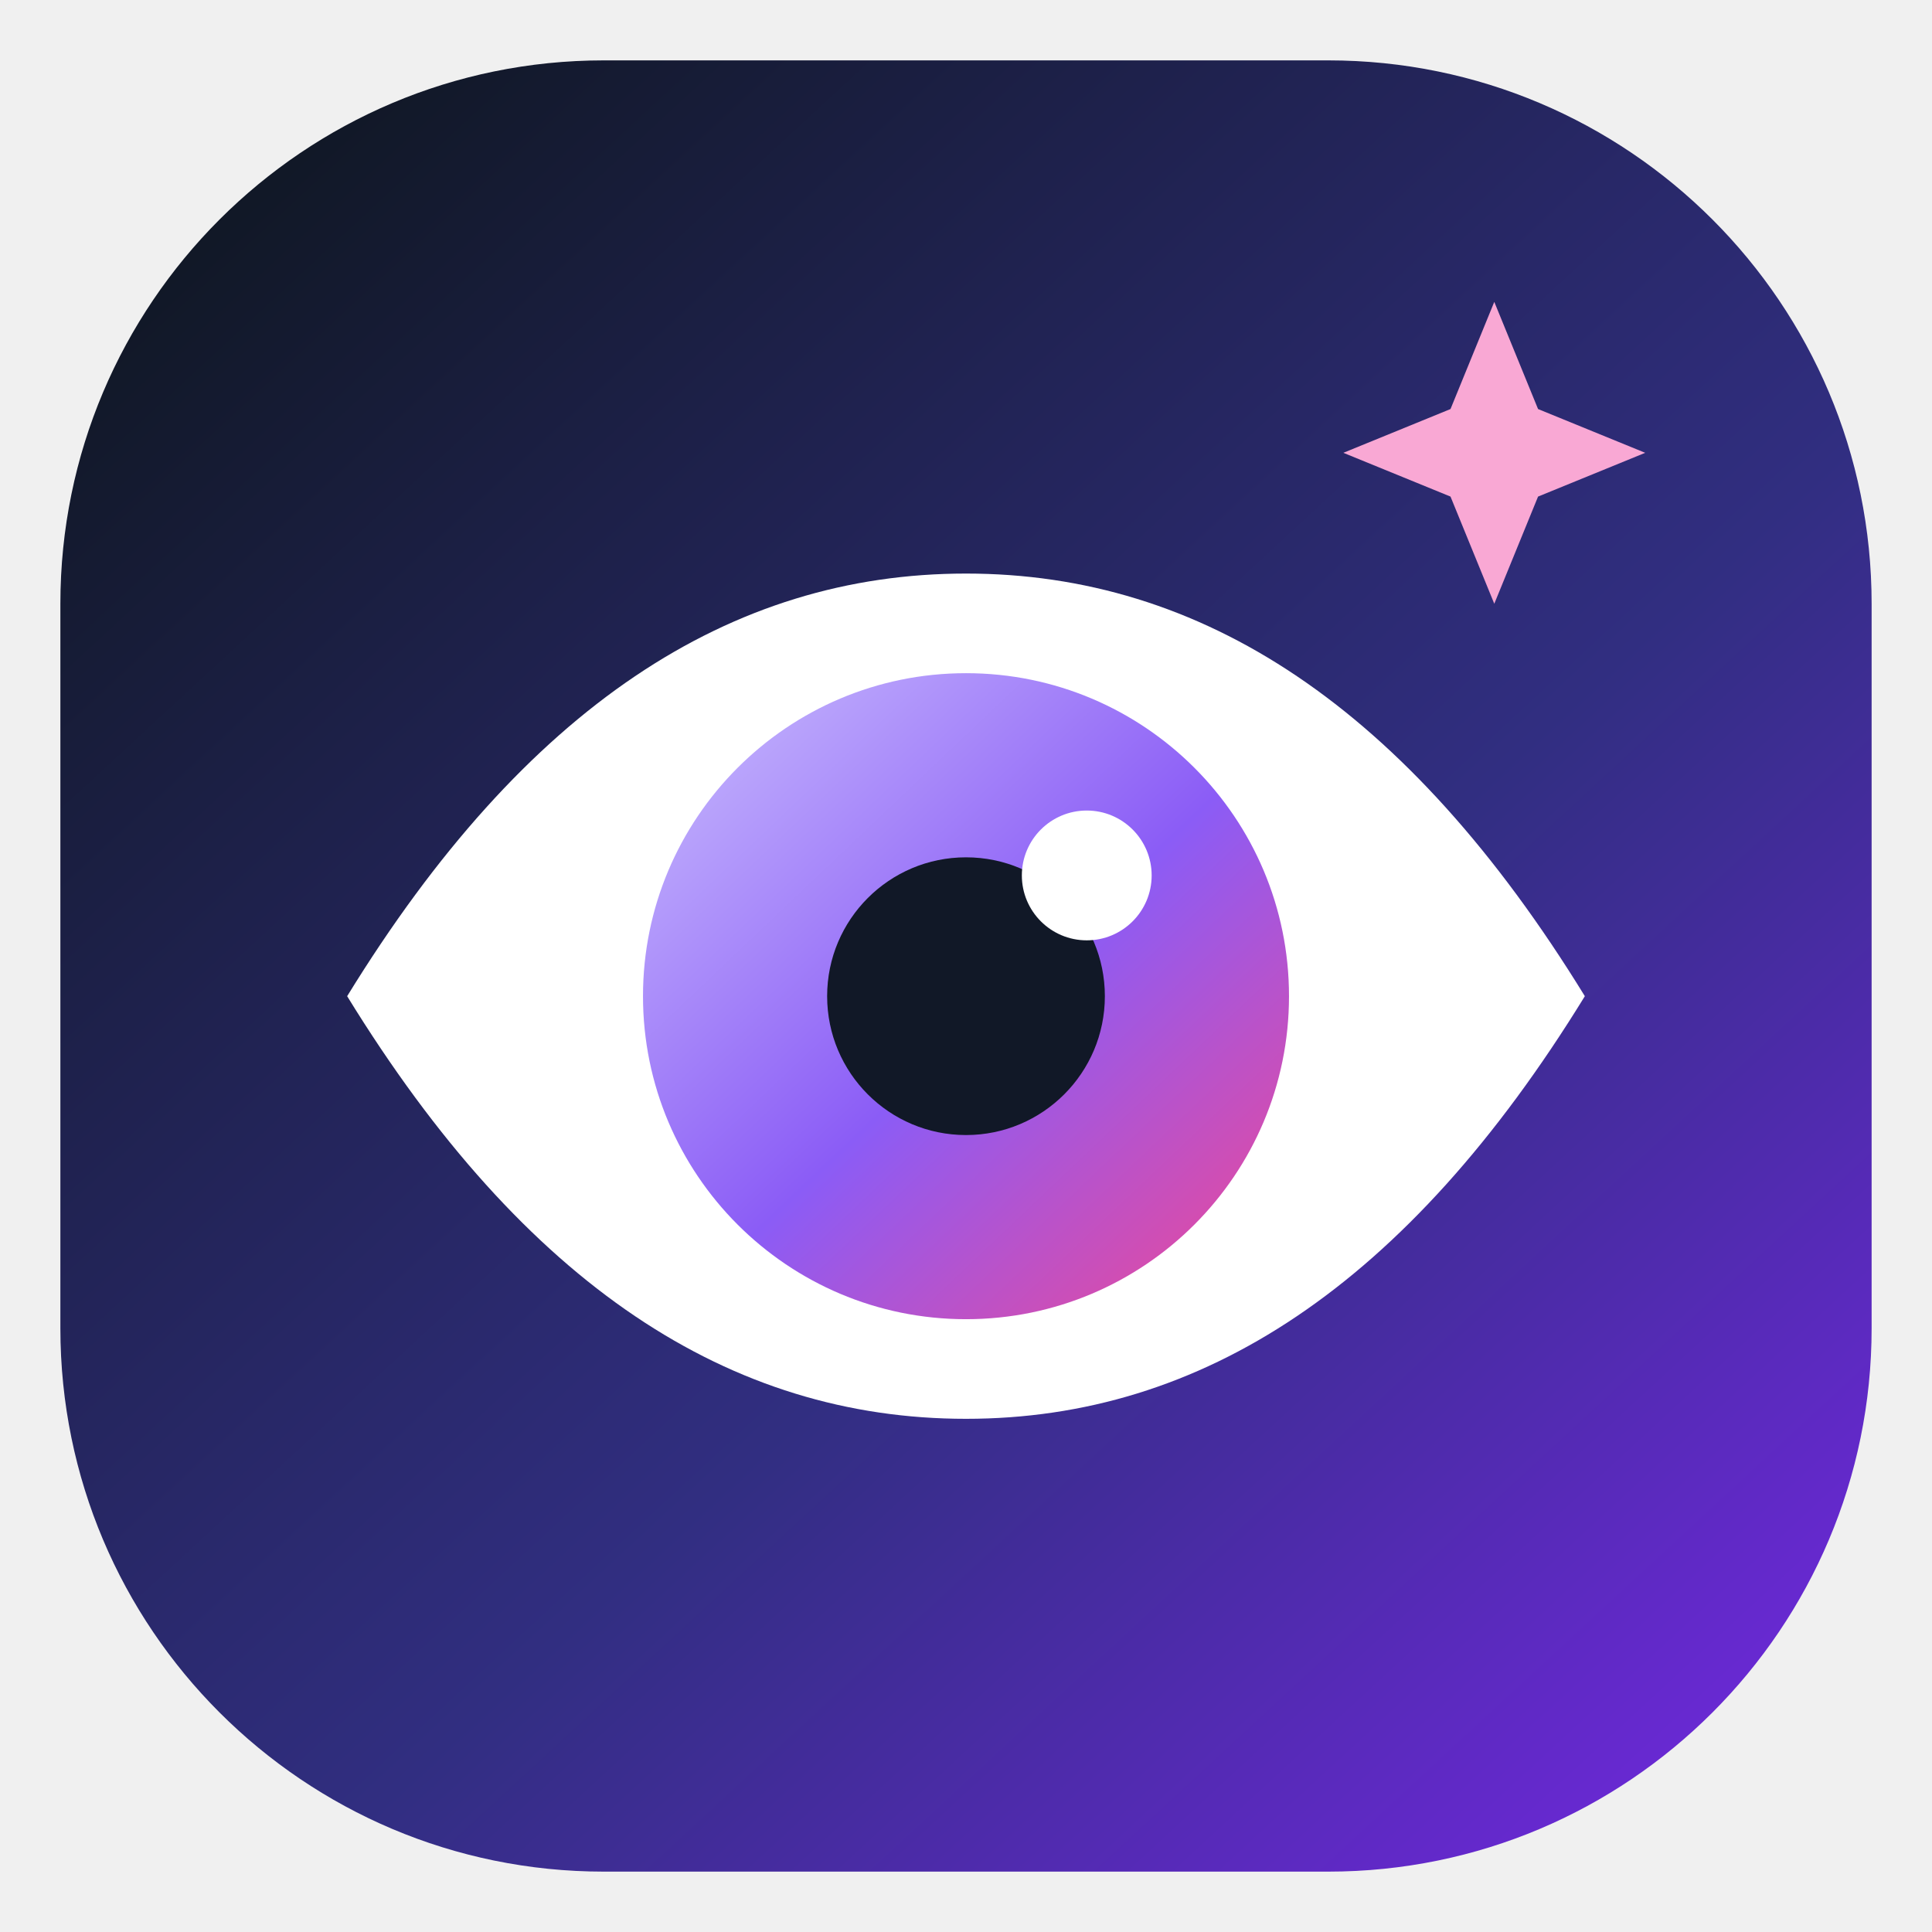
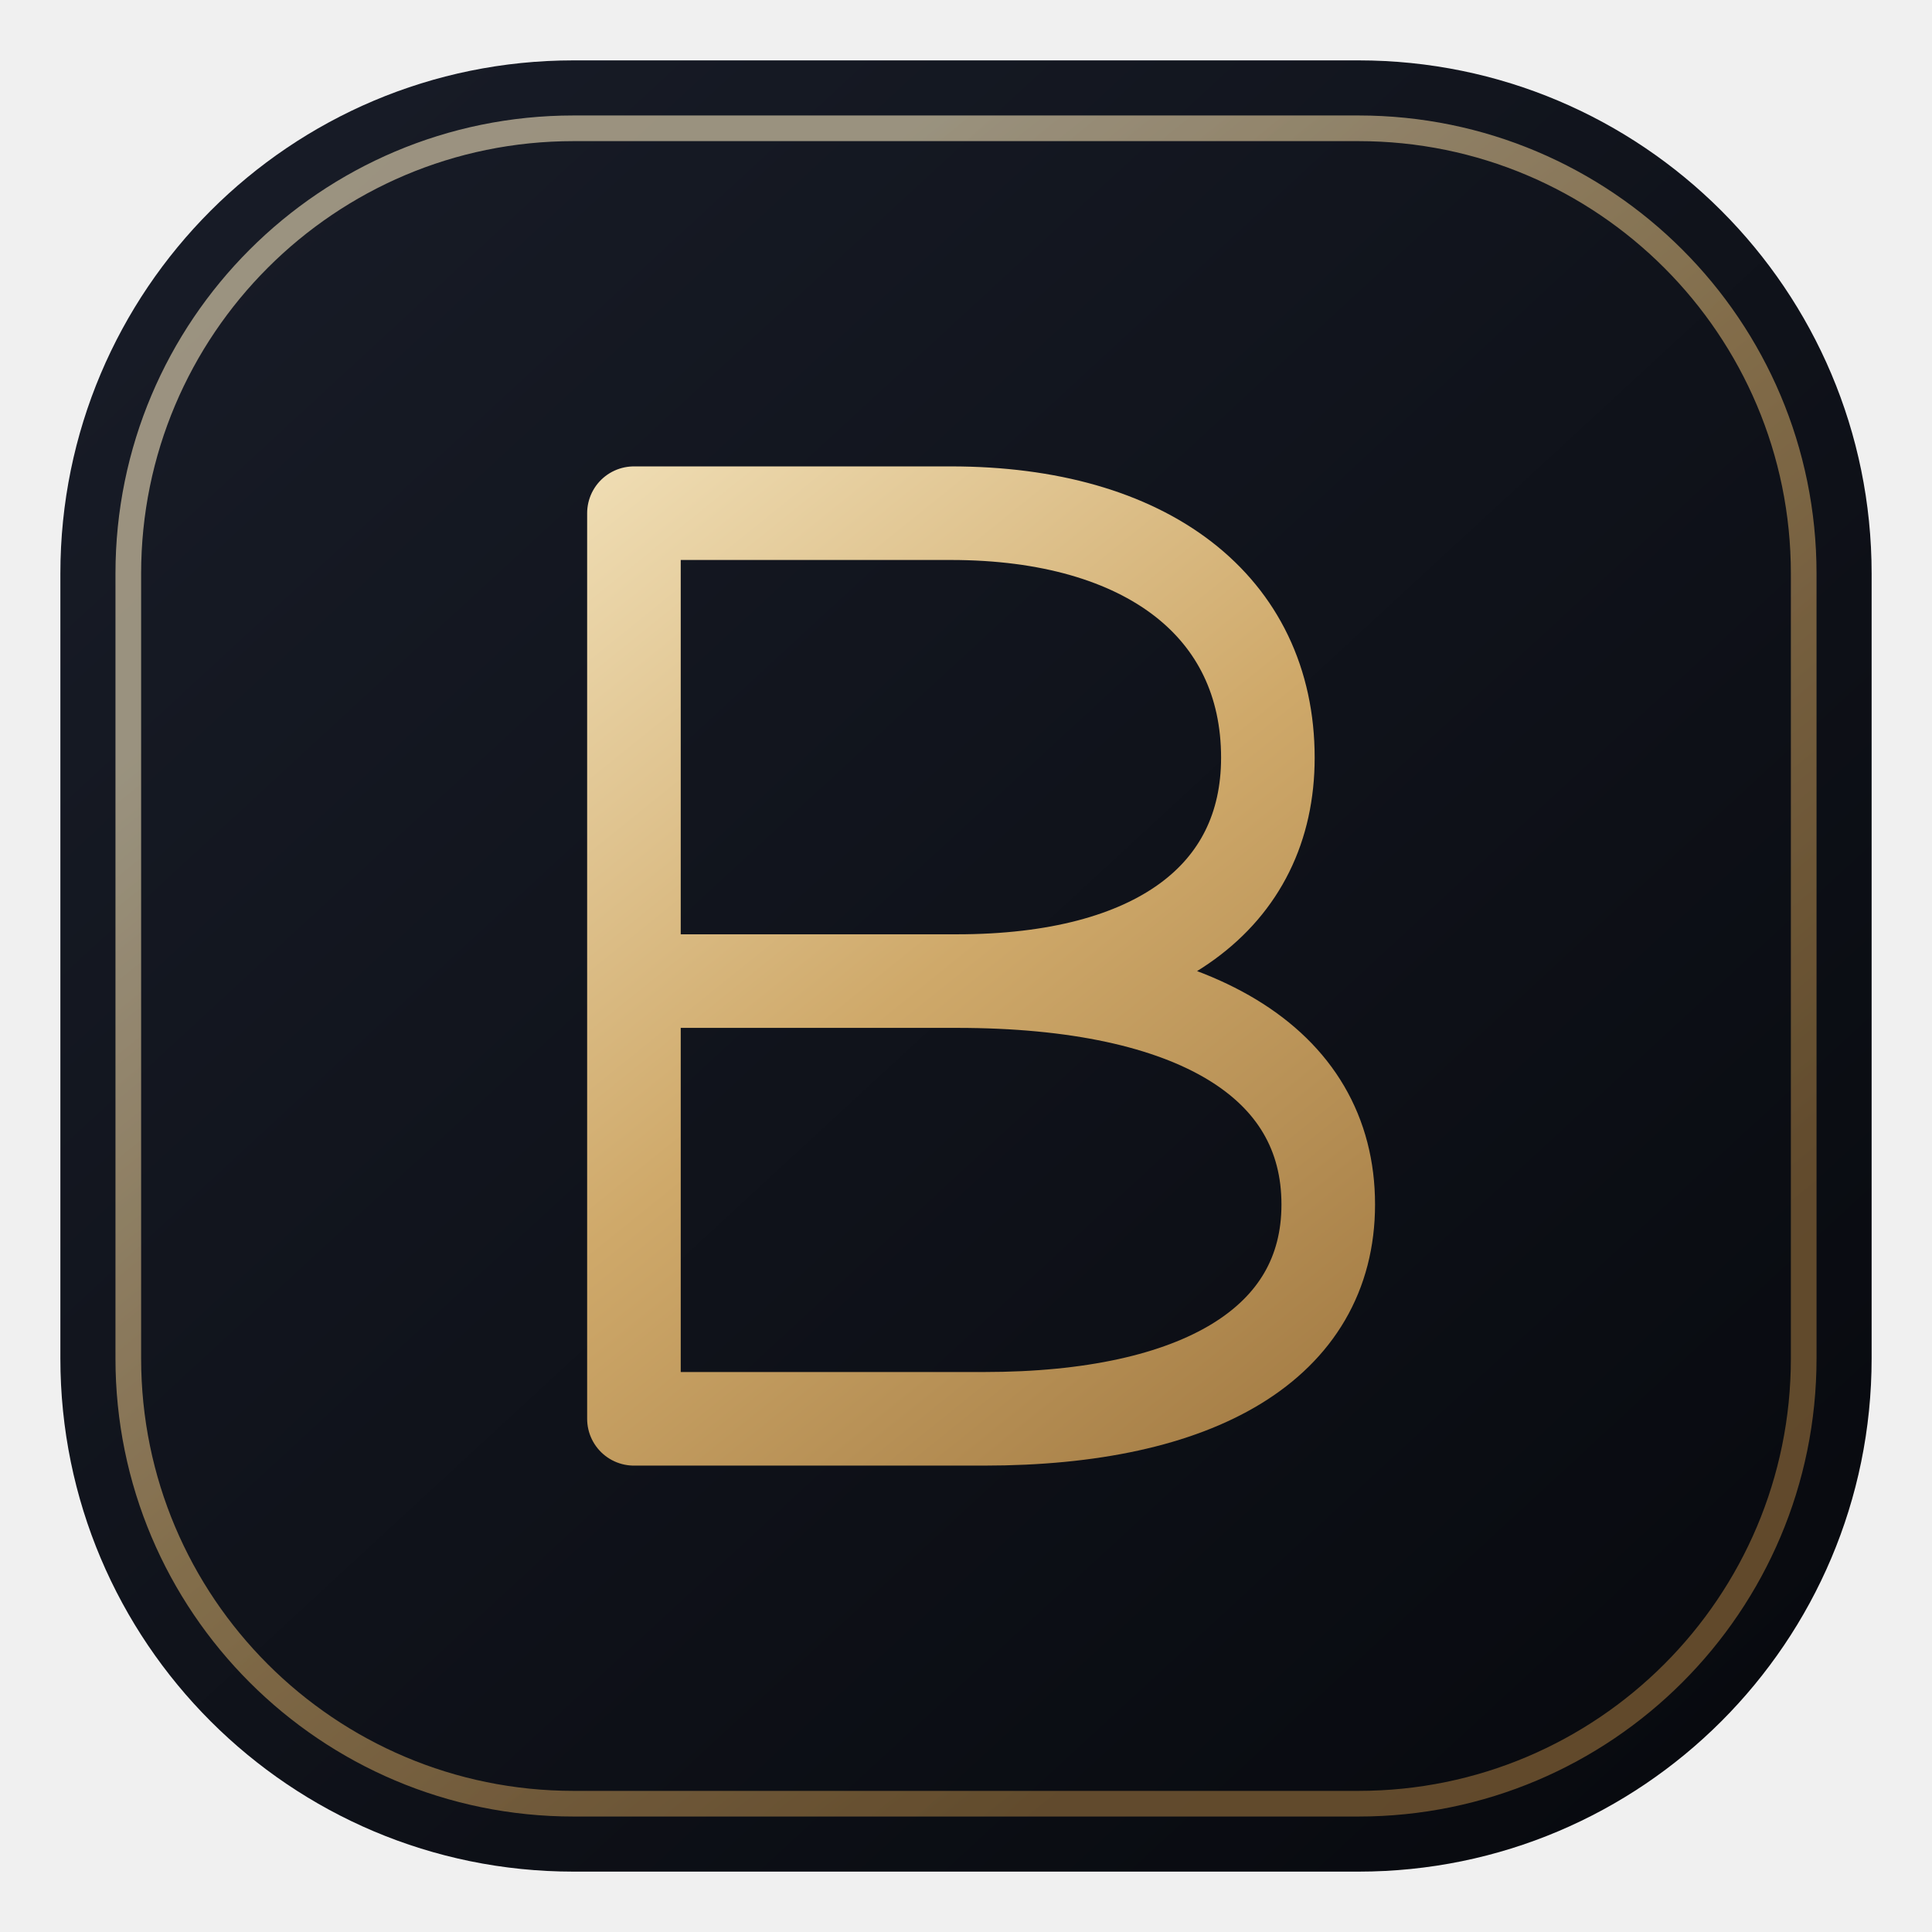
<svg xmlns="http://www.w3.org/2000/svg" viewBox="0 0 64 64">
  <defs>
-     <linearGradient id="bg" x1="8" y1="7" x2="57" y2="60" gradientUnits="userSpaceOnUse">
-       <stop stop-color="#111827" />
-       <stop offset="0.58" stop-color="#312E81" />
-       <stop offset="1" stop-color="#6D28D9" />
+     <linearGradient id="ink" x1="8" y1="7" x2="56" y2="59" gradientUnits="userSpaceOnUse">
+       <stop stop-color="#171B26" />
+       <stop offset="1" stop-color="#080A0F" />
    </linearGradient>
-     <linearGradient id="eye" x1="23" y1="23" x2="42" y2="43" gradientUnits="userSpaceOnUse">
-       <stop stop-color="#C4B5FD" />
-       <stop offset="0.52" stop-color="#8B5CF6" />
-       <stop offset="1" stop-color="#EC4899" />
+     <linearGradient id="gold" x1="18" y1="14" x2="47" y2="50" gradientUnits="userSpaceOnUse">
+       <stop stop-color="#F3E3BC" />
+       <stop offset="0.48" stop-color="#CFA96A" />
+       <stop offset="1" stop-color="#9B733D" />
    </linearGradient>
  </defs>
-   <rect x="2" y="2" width="60" height="60" rx="18" fill="url(#bg)" />
-   <path d="M11.5 33C17.4 23.4 24.2 19 32 19s14.6 4.4 20.5 14C46.6 42.6 39.8 47 32 47s-14.6-4.4-20.5-14Z" fill="#fff" />
-   <circle cx="32" cy="33" r="10.7" fill="url(#eye)" />
-   <circle cx="32" cy="33" r="4.6" fill="#111827" />
-   <circle cx="36" cy="29" r="2.15" fill="#fff" />
-   <path d="m49.5 10 1.45 3.55L54.5 15l-3.55 1.45L49.5 20l-1.45-3.55L44.5 15l3.55-1.45L49.5 10Z" fill="#F9A8D4" />
+   <rect x="2" y="2" width="60" height="60" rx="17" fill="url(#ink)" />
+   <rect x="4.25" y="4.25" width="55.5" height="55.5" rx="14.75" fill="none" stroke="url(#gold)" stroke-width="0.85" opacity="0.6" />
+   <path d="M21 47V17h10.5C38 17 42 20.1 42 25.1c0 4.6-3.7 7.4-10.3 7.4H21m10.7 0c7.9 0 12.3 2.7 12.3 7.4 0 4.6-4.3 7.1-11.4 7.1H21" fill="none" stroke="url(#gold)" stroke-width="3.1" stroke-linecap="round" stroke-linejoin="round" />
</svg>
